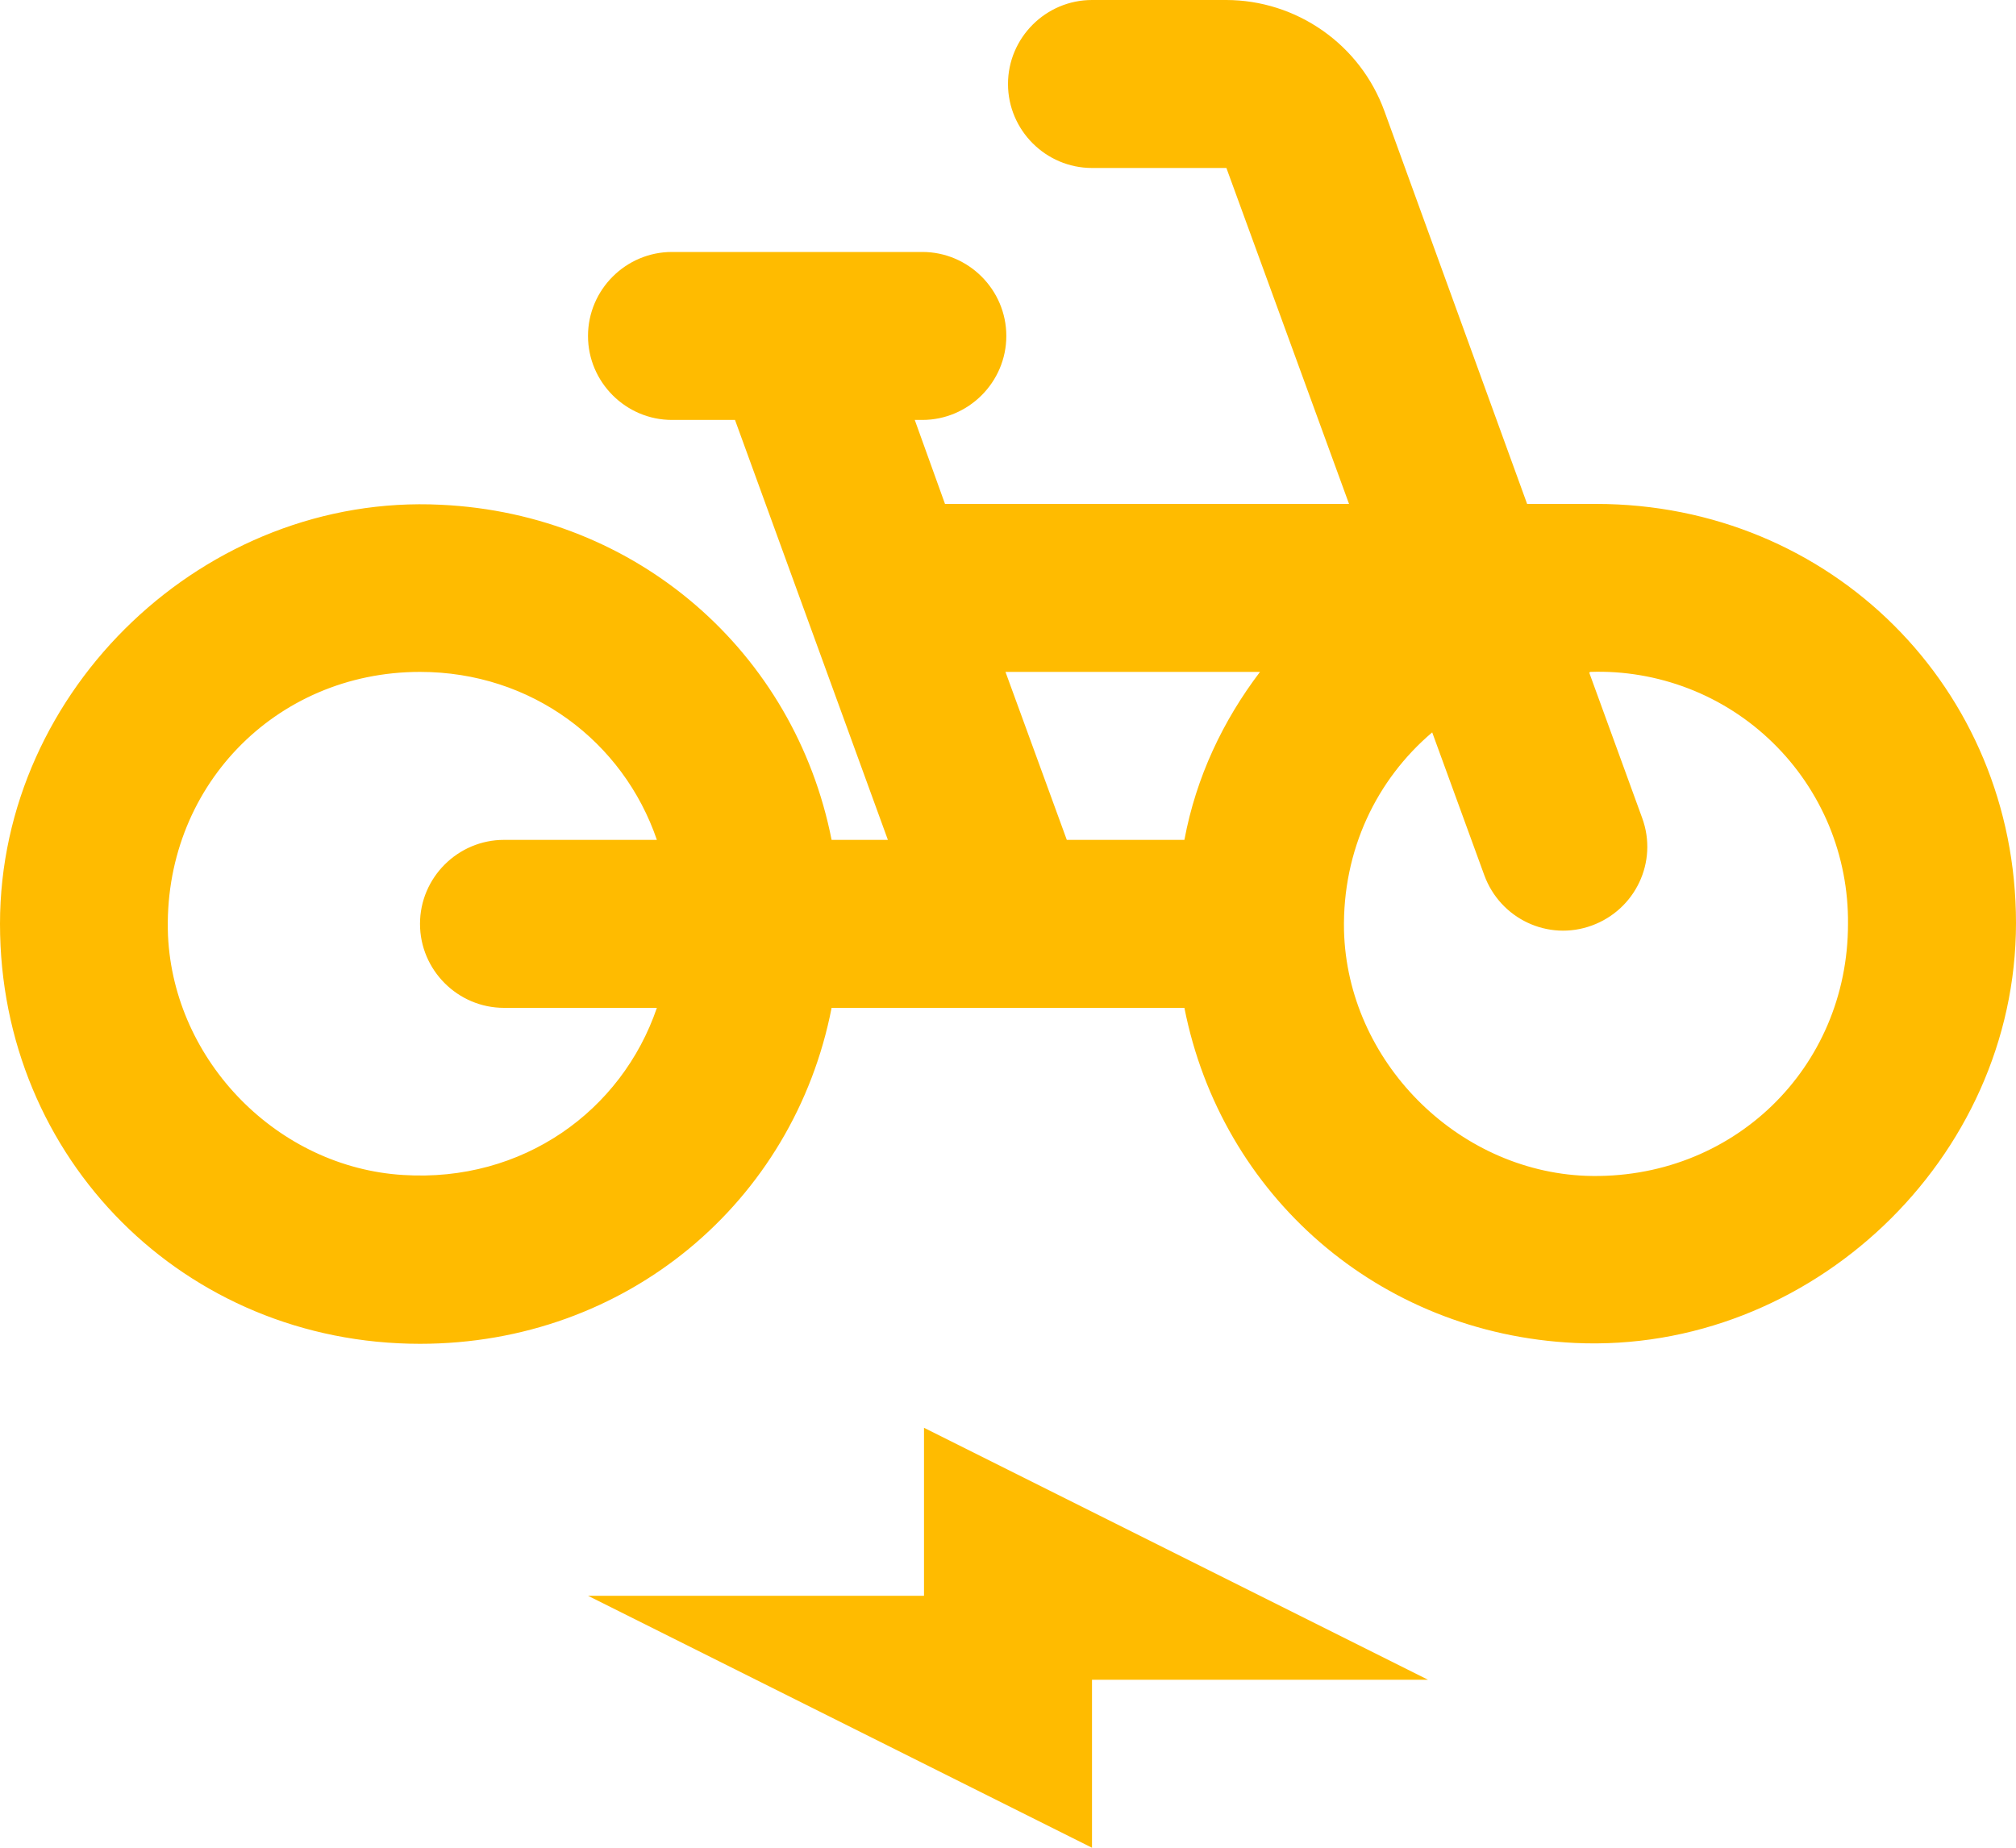
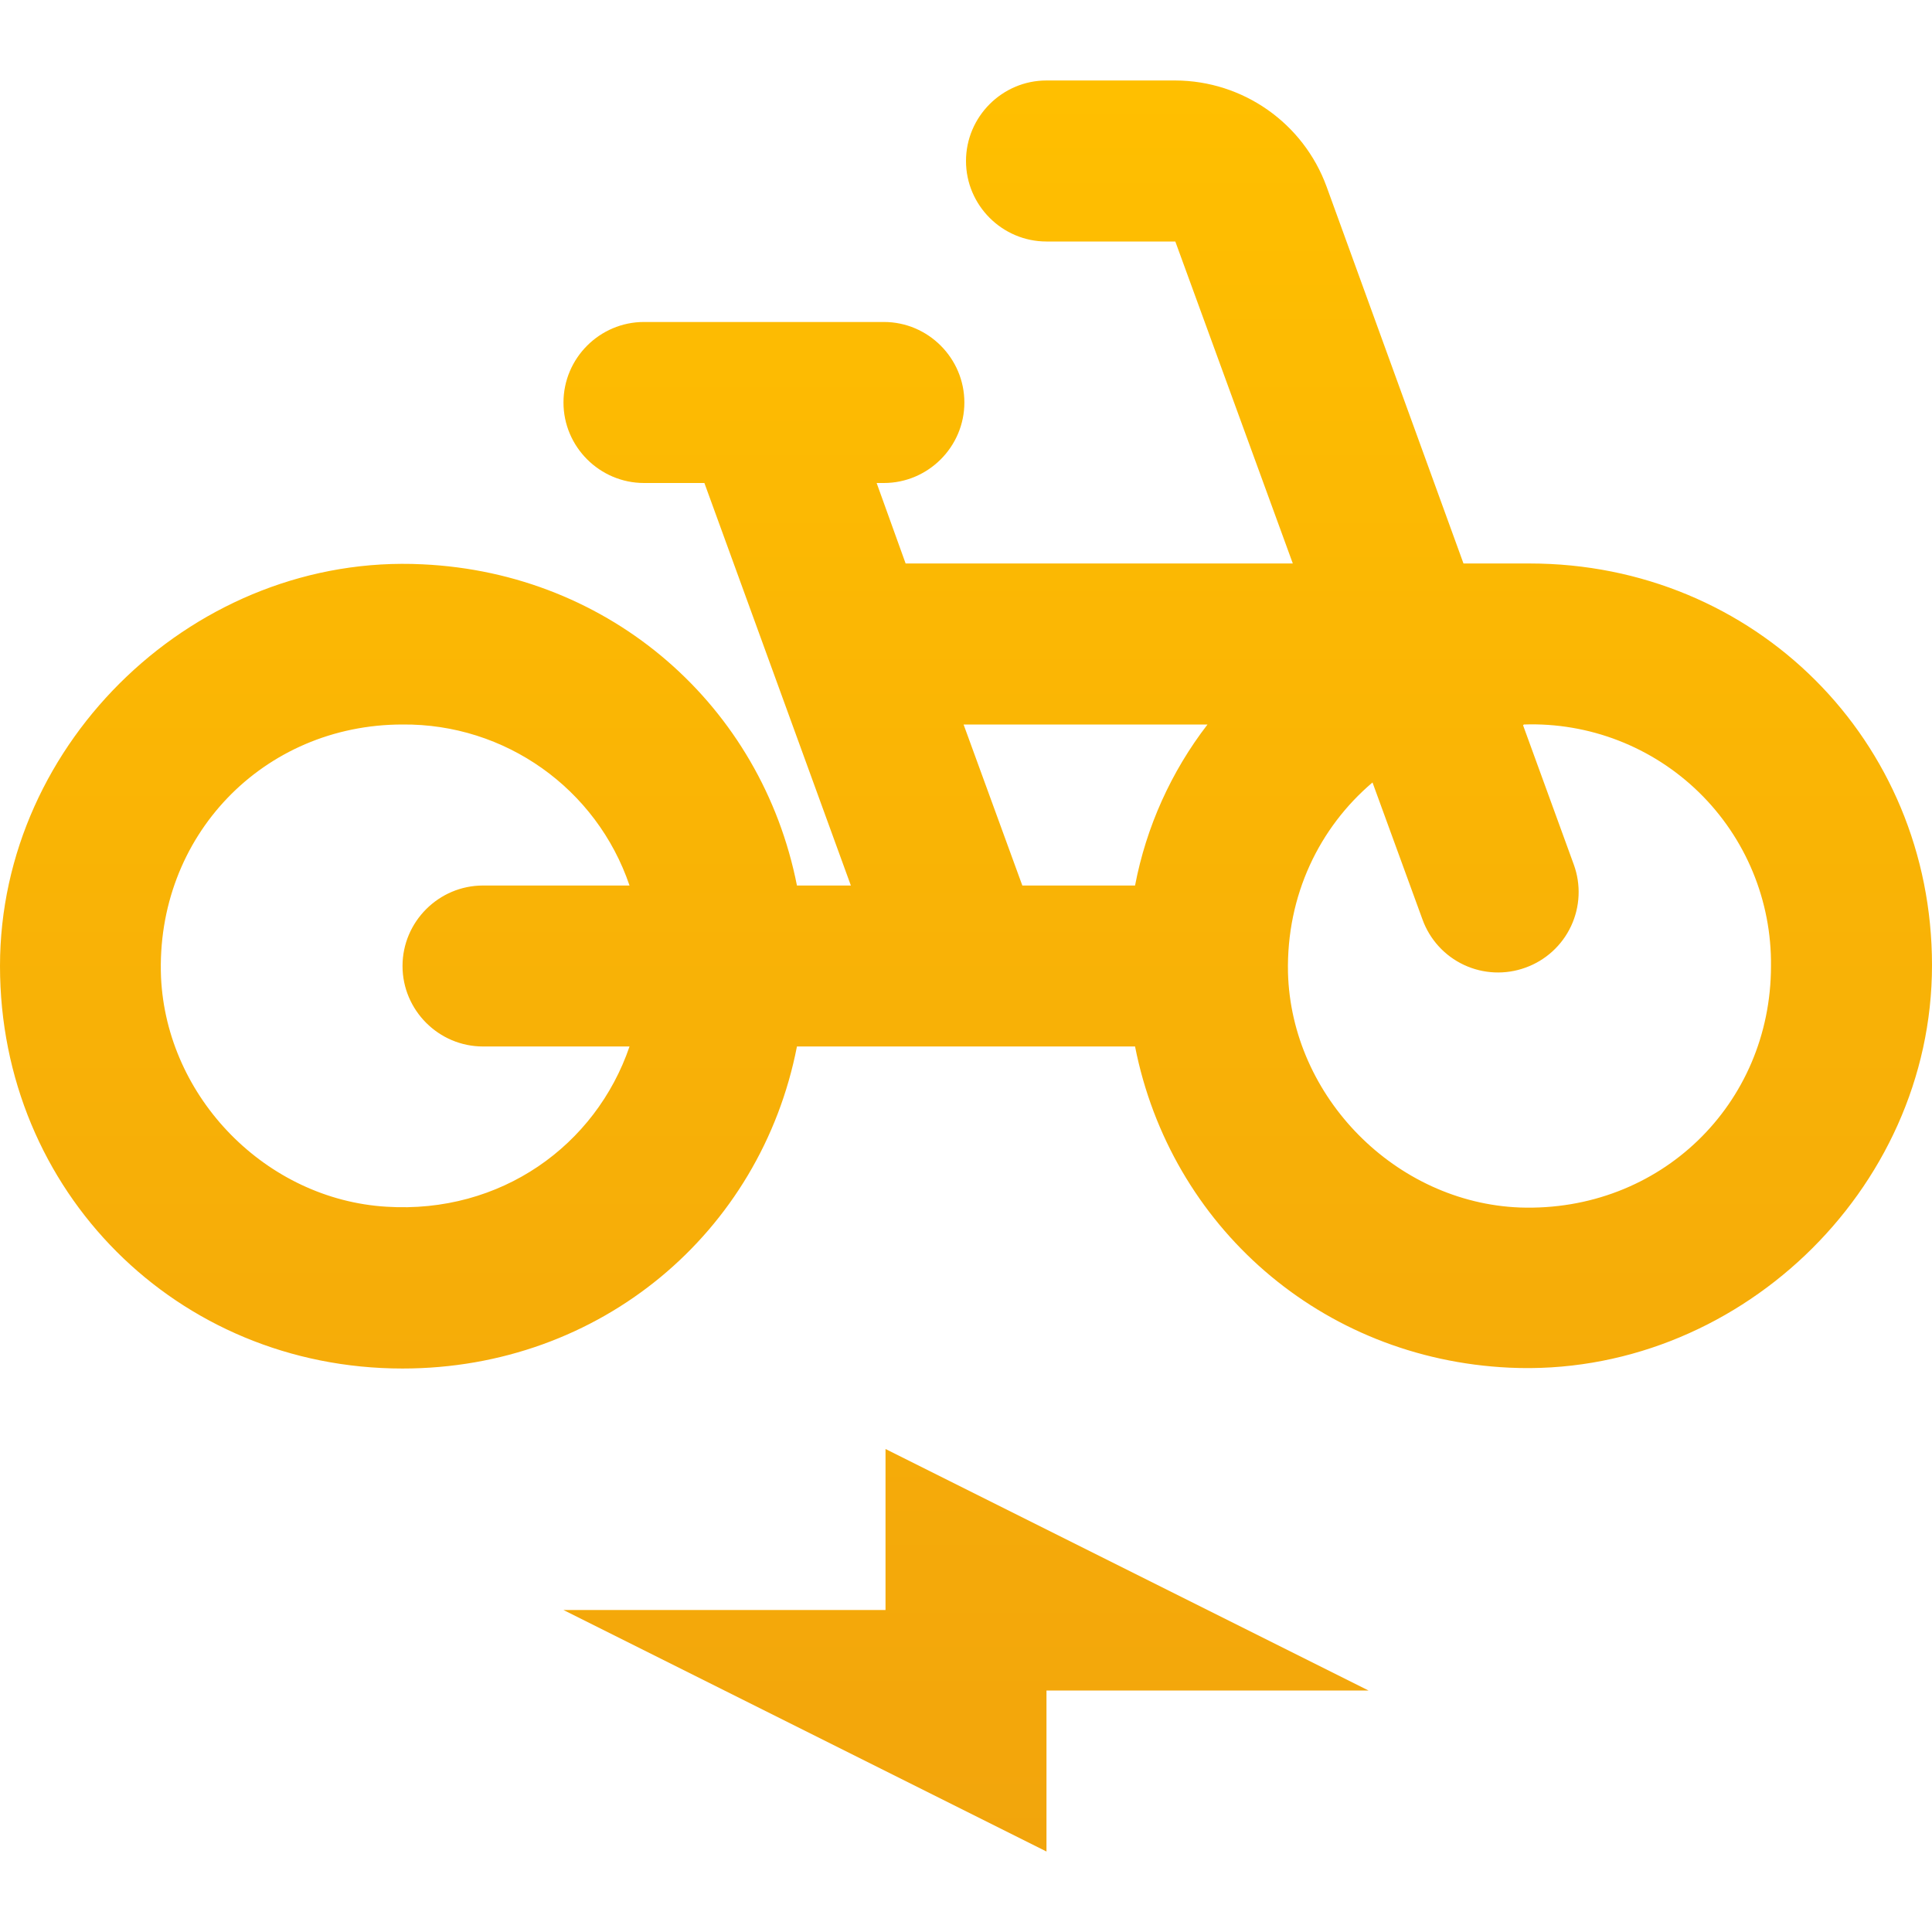
- <svg xmlns="http://www.w3.org/2000/svg" width="24" height="22" viewBox="0 0 24 22" fill="none">
-   <path d="M19 6H18.18L16.48 1.32C16.339 0.934 16.084 0.601 15.747 0.365C15.411 0.129 15.011 0.001 14.6 0H13C12.45 0 12 0.45 12 1C12 1.55 12.45 2 13 2H14.6L16.06 6H11.25L10.89 5H10.98C11.53 5 11.98 4.55 11.98 4C11.98 3.45 11.53 3 10.98 3H8C7.45 3 7 3.45 7 4C7 4.55 7.45 5 8 5H8.75L10.57 10H9.9C9.46 7.77 7.59 6.12 5.25 6.01C2.45 5.87 0 8.2 0 11C0 13.8 2.2 16 5 16C7.46 16 9.45 14.31 9.9 12H14.1C14.54 14.23 16.41 15.88 18.75 15.99C21.55 16.12 24 13.8 24 10.99C24 8.2 21.8 6 19 6ZM6 12H7.82C7.4 13.23 6.22 14.08 4.8 13.99C3.31 13.9 2.07 12.64 2 11.14C1.93 9.39 3.27 8 5 8C6.33 8 7.42 8.83 7.82 10H6C5.45 10 5 10.45 5 11C5 11.55 5.45 12 6 12ZM14.1 10H12.7L11.97 8H15C14.56 8.58 14.24 9.25 14.1 10ZM18.88 14C17.34 13.94 16.04 12.63 16 11.08C15.98 10.12 16.39 9.28 17.05 8.72L17.67 10.42C17.86 10.94 18.43 11.21 18.95 11.02C19.47 10.83 19.74 10.26 19.55 9.74L18.92 8.01L18.93 8C19.331 7.986 19.73 8.054 20.105 8.199C20.479 8.344 20.819 8.563 21.106 8.844C21.393 9.124 21.62 9.46 21.774 9.83C21.927 10.201 22.004 10.599 22 11C22 12.72 20.62 14.06 18.88 14ZM11 19H7L13 22V20H17L11 17V19Z" fill="#FFBB00" />
+ <svg xmlns="http://www.w3.org/2000/svg" width="32" height="32" fill="none">
+   <path d="M25.333 9.333H24.24l-2.267-6.24a2.677 2.677 0 0 0-2.506-1.76h-2.134c-.733 0-1.333.6-1.333 1.334C16 3.4 16.6 4 17.333 4h2.134l1.946 5.333H15L14.52 8h.12c.733 0 1.333-.6 1.333-1.333 0-.734-.6-1.334-1.333-1.334h-3.973c-.734 0-1.334.6-1.334 1.334 0 .733.6 1.333 1.334 1.333h1l2.426 6.667H13.2c-.587-2.974-3.08-5.174-6.2-5.32C3.267 9.16 0 12.267 0 16c0 3.733 2.933 6.667 6.667 6.667 3.28 0 5.933-2.254 6.533-5.334h5.6c.587 2.974 3.08 5.174 6.2 5.32 3.733.174 7-2.92 7-6.666 0-3.72-2.933-6.654-6.667-6.654ZM8 17.333h2.427c-.56 1.64-2.134 2.774-4.027 2.654-1.987-.12-3.64-1.8-3.733-3.8C2.573 13.853 4.36 12 6.667 12a3.932 3.932 0 0 1 3.76 2.667H8c-.733 0-1.333.6-1.333 1.333s.6 1.333 1.333 1.333Zm10.8-2.666h-1.867L15.96 12H20a6.312 6.312 0 0 0-1.2 2.667ZM25.173 20c-2.053-.08-3.786-1.827-3.84-3.893-.026-1.28.52-2.4 1.4-3.147l.827 2.267a1.33 1.33 0 0 0 1.707.8 1.33 1.33 0 0 0 .8-1.707l-.84-2.307.013-.013a3.958 3.958 0 0 1 4.093 4c0 2.293-1.84 4.08-4.16 4Zm-10.506 6.667H9.333l8 4V28h5.334l-8-4v2.667Z" fill="url(#a)" />
+   <defs>
+     <linearGradient id="a" x1="16" y1="1.333" x2="16" y2="30.667" gradientUnits="userSpaceOnUse">
+       <stop stop-color="#FFBF00" />
+       <stop offset="1" stop-color="#F2A50C" />
+     </linearGradient>
+   </defs>
</svg>
